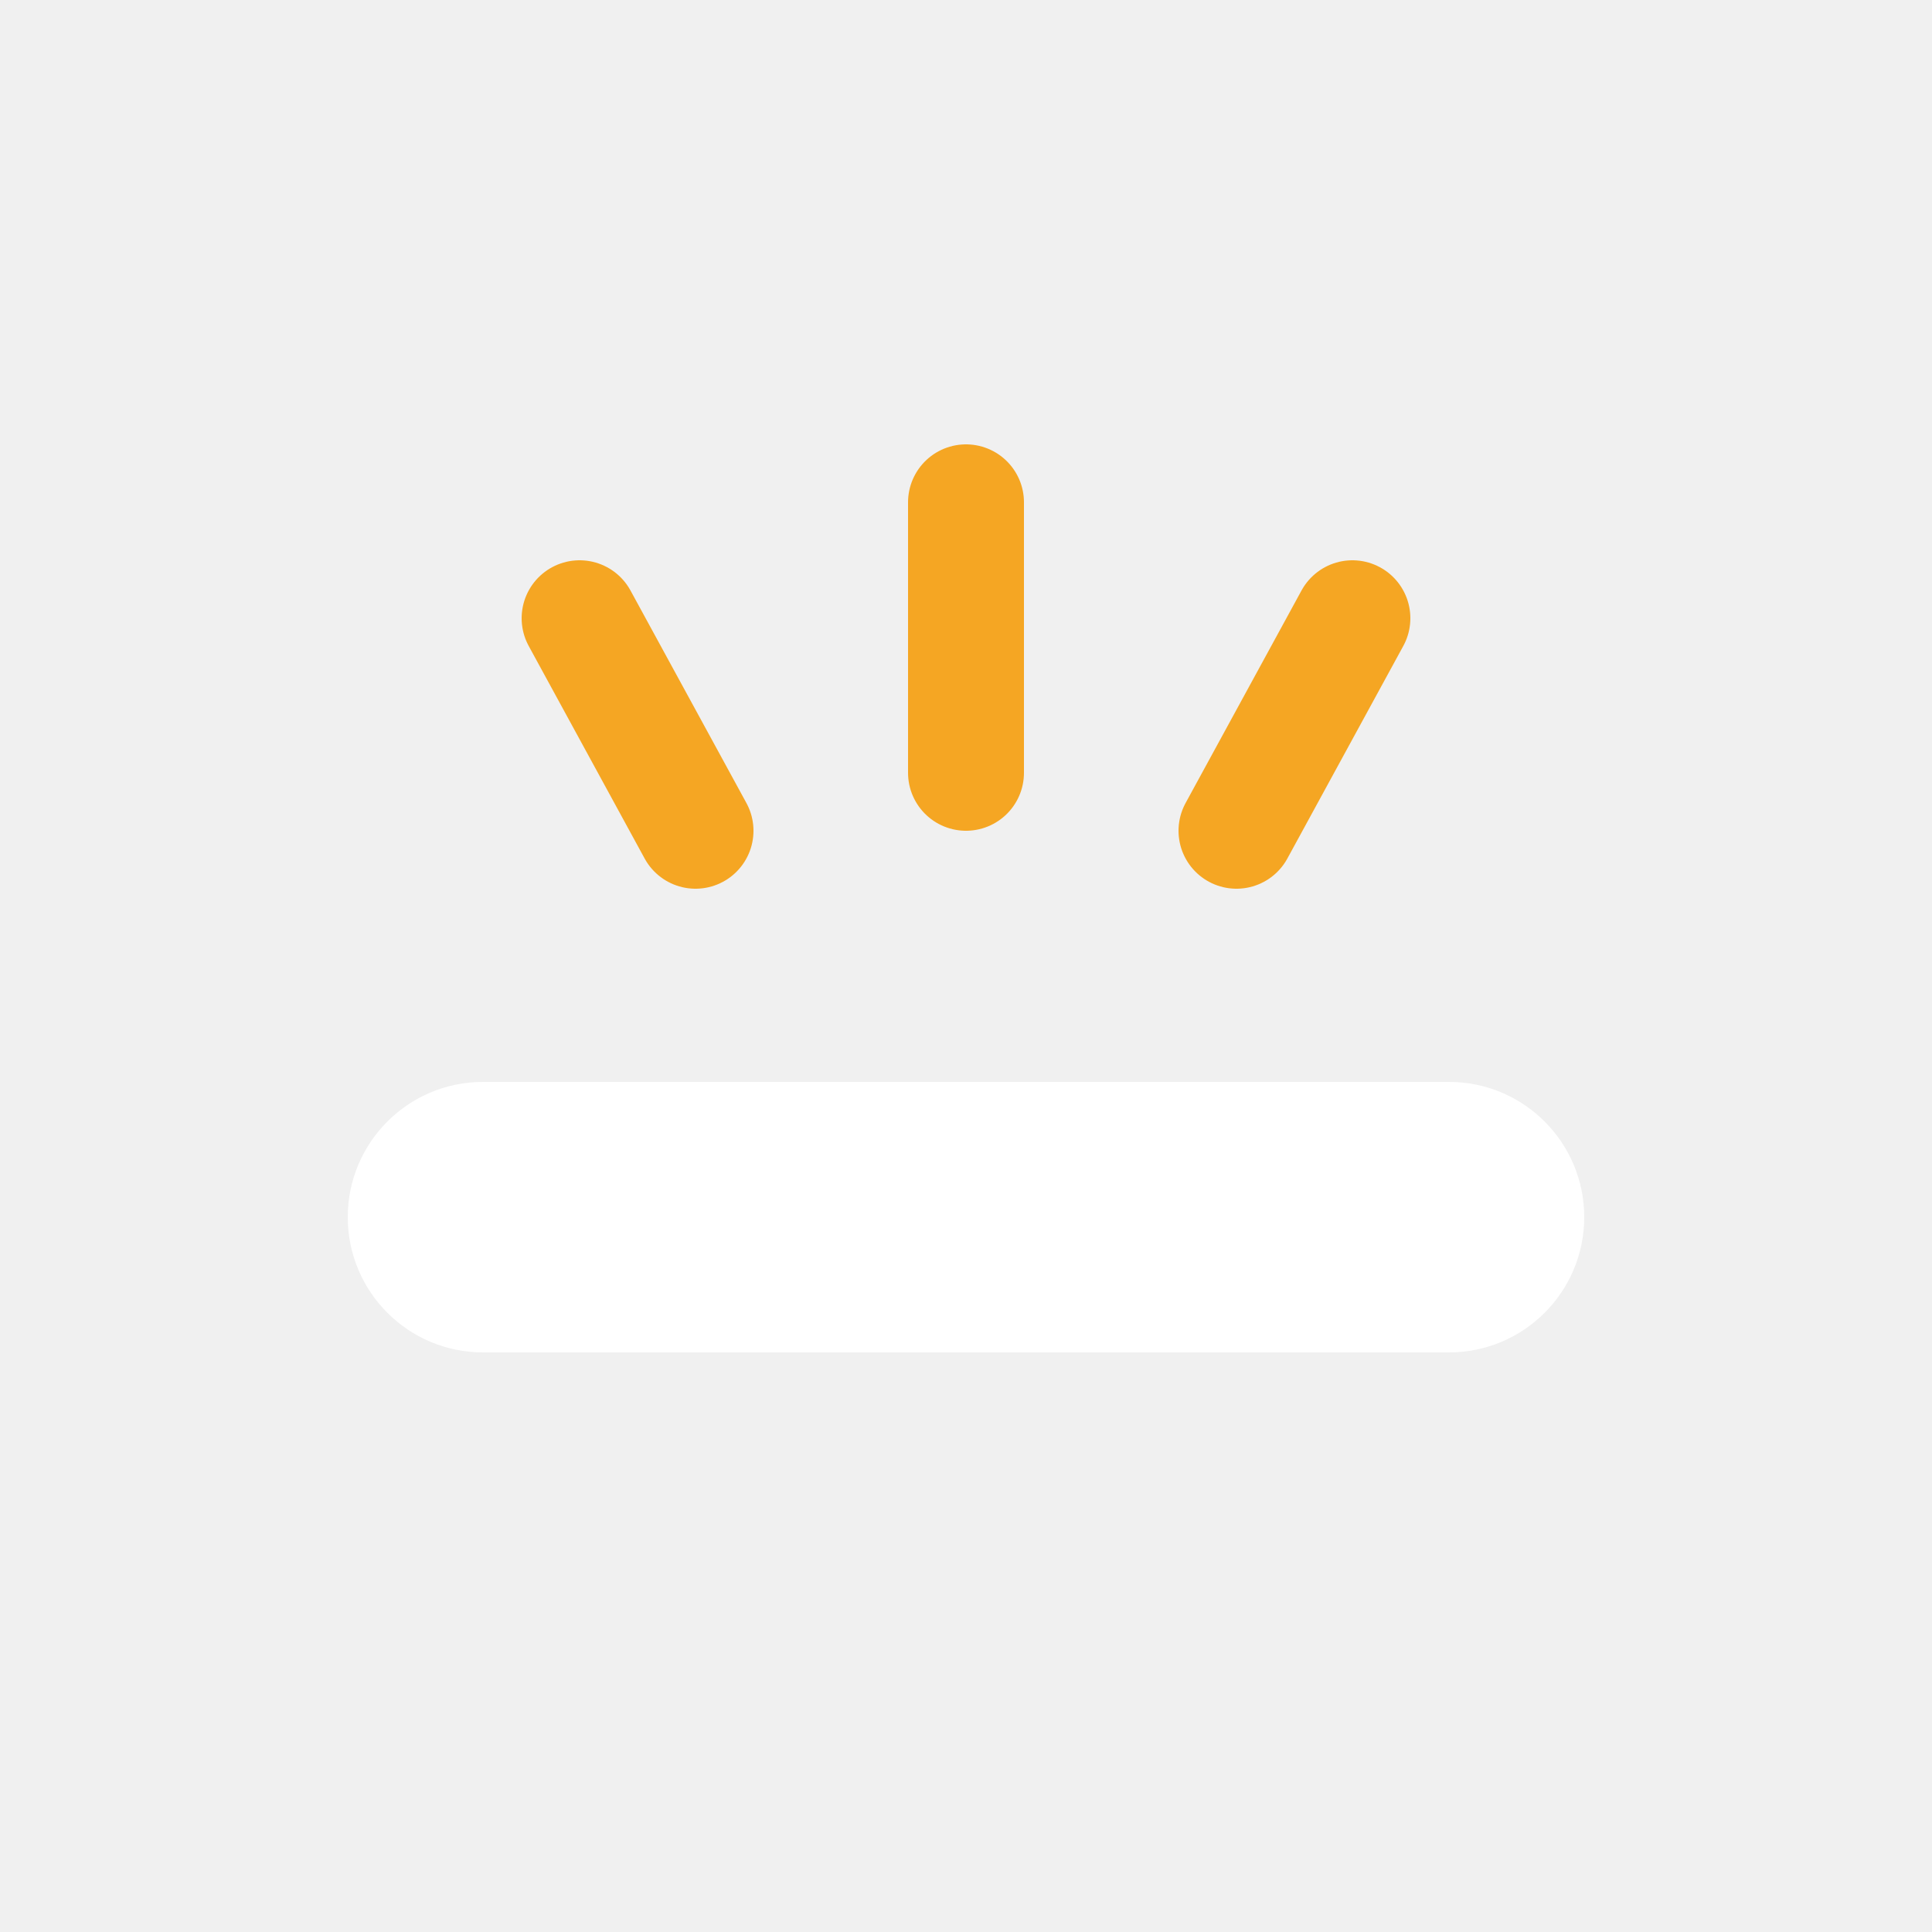
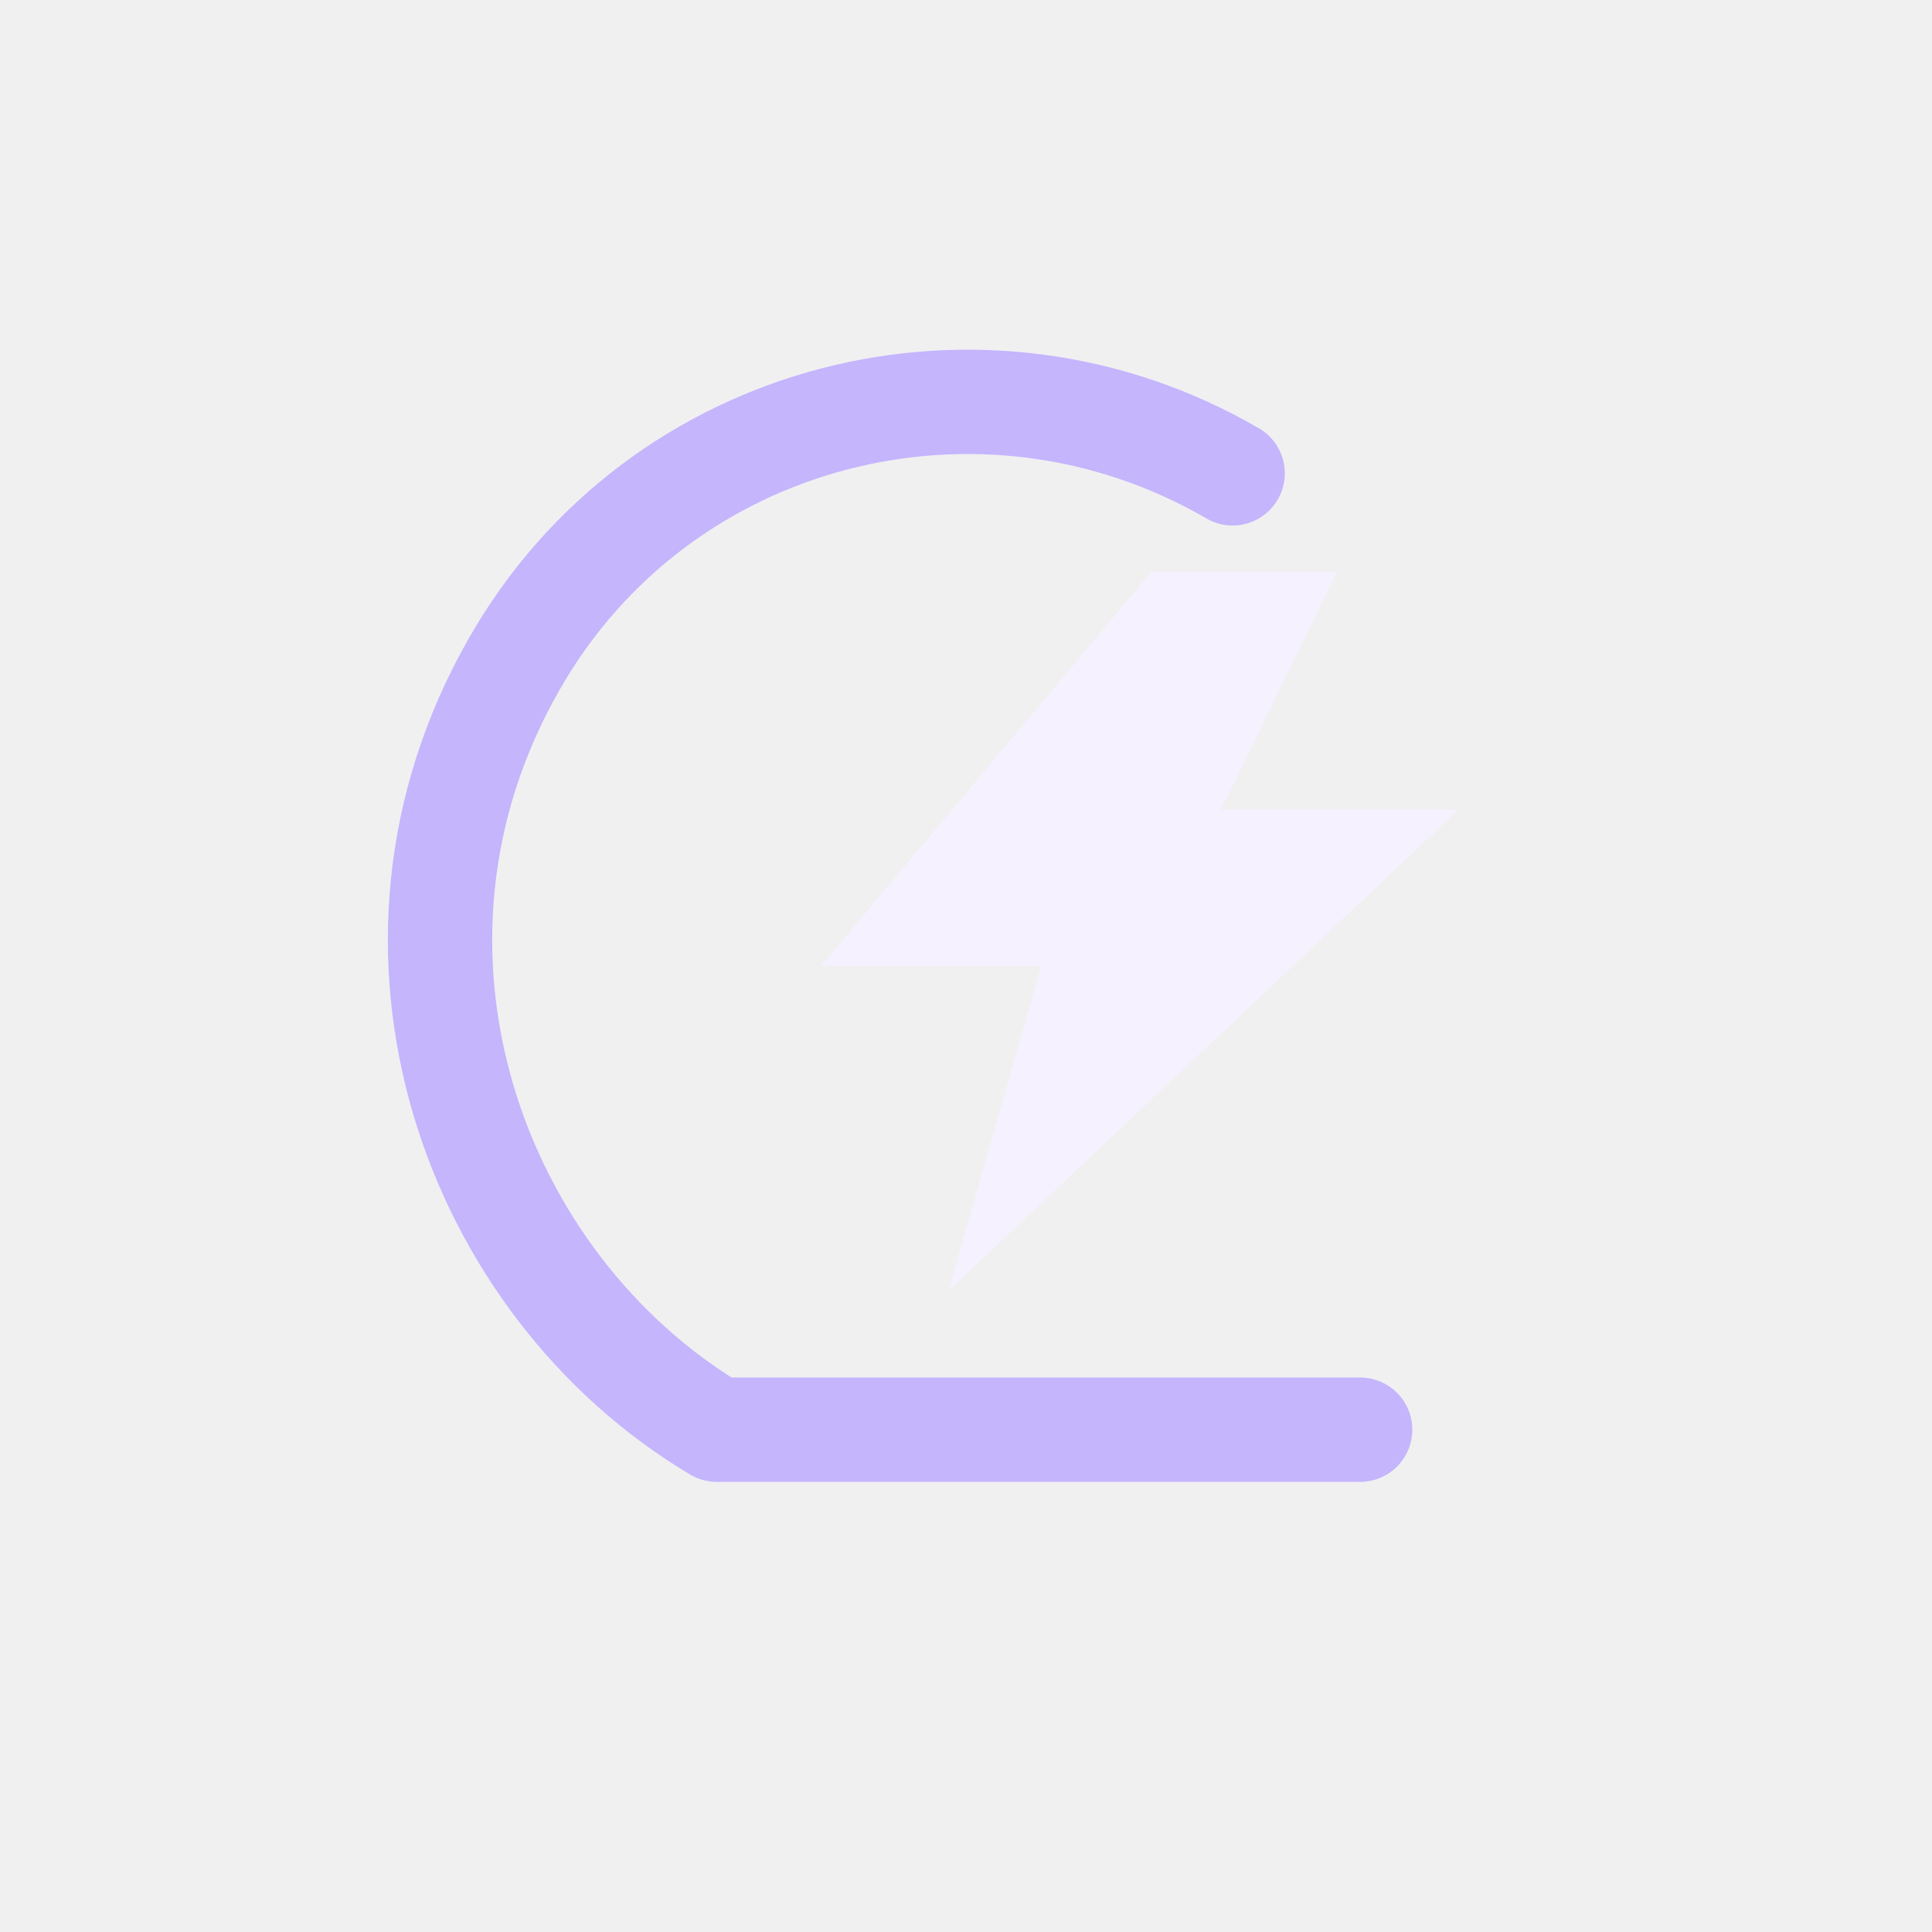
<svg xmlns="http://www.w3.org/2000/svg" width="1024" height="1024" viewBox="0 0 100 100">
-   <rect x="18" y="56" width="64" height="14" rx="7" fill="#FFFFFF" />
-   <path d="M50 26v14M30 32l6 11M70 32l-6 11" fill="none" stroke="#F5A623" stroke-width="6" stroke-linecap="round" />
+   <g transform="translate(14 14) scale(3)">
+     <path d="M16.6 3.5C12.3 1 6.7 2.4 4.2 6.8C1.4 11.7 3.5 17.5 7.7 20H18.8" fill="none" stroke="#C4B5FD" stroke-width="1.8" stroke-linecap="round" stroke-linejoin="round" />
+     <path d="M15.2 5.2L9.5 12H13.3L11.7 17.6L20.5 9.3H16.4L18.4 5.2Z" fill="#F5F1FF" />
+   </g>
</svg>
